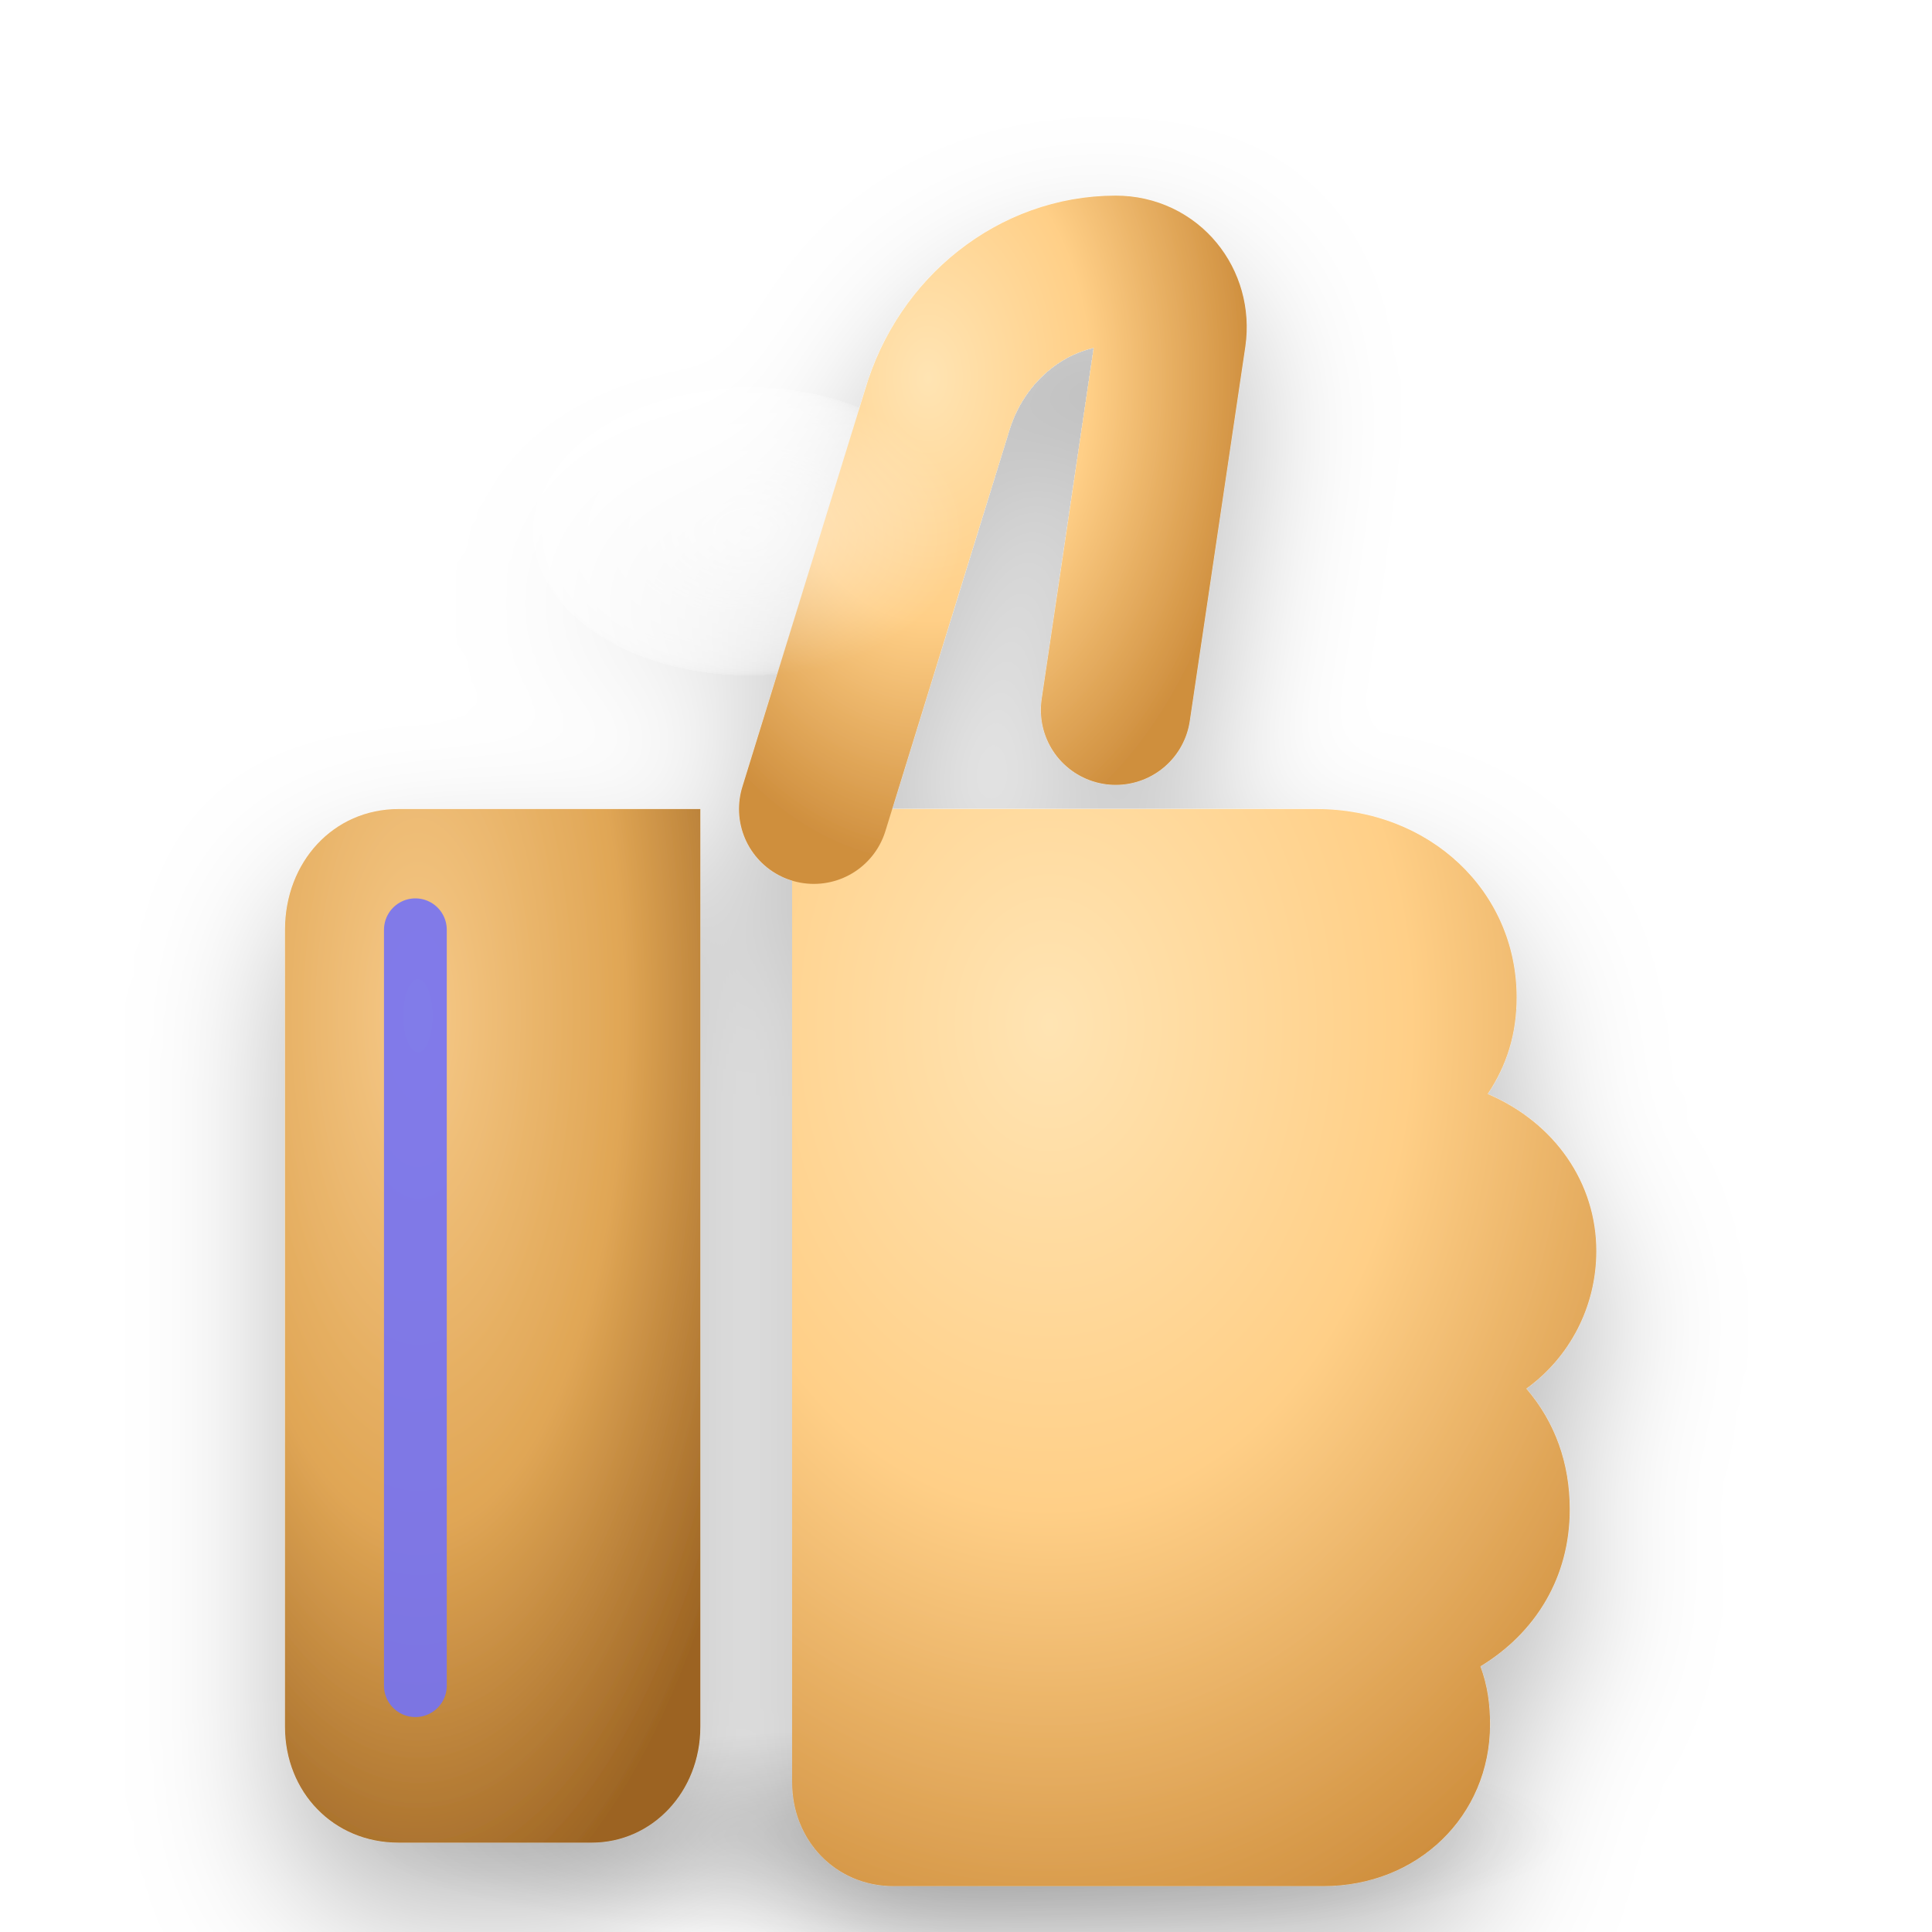
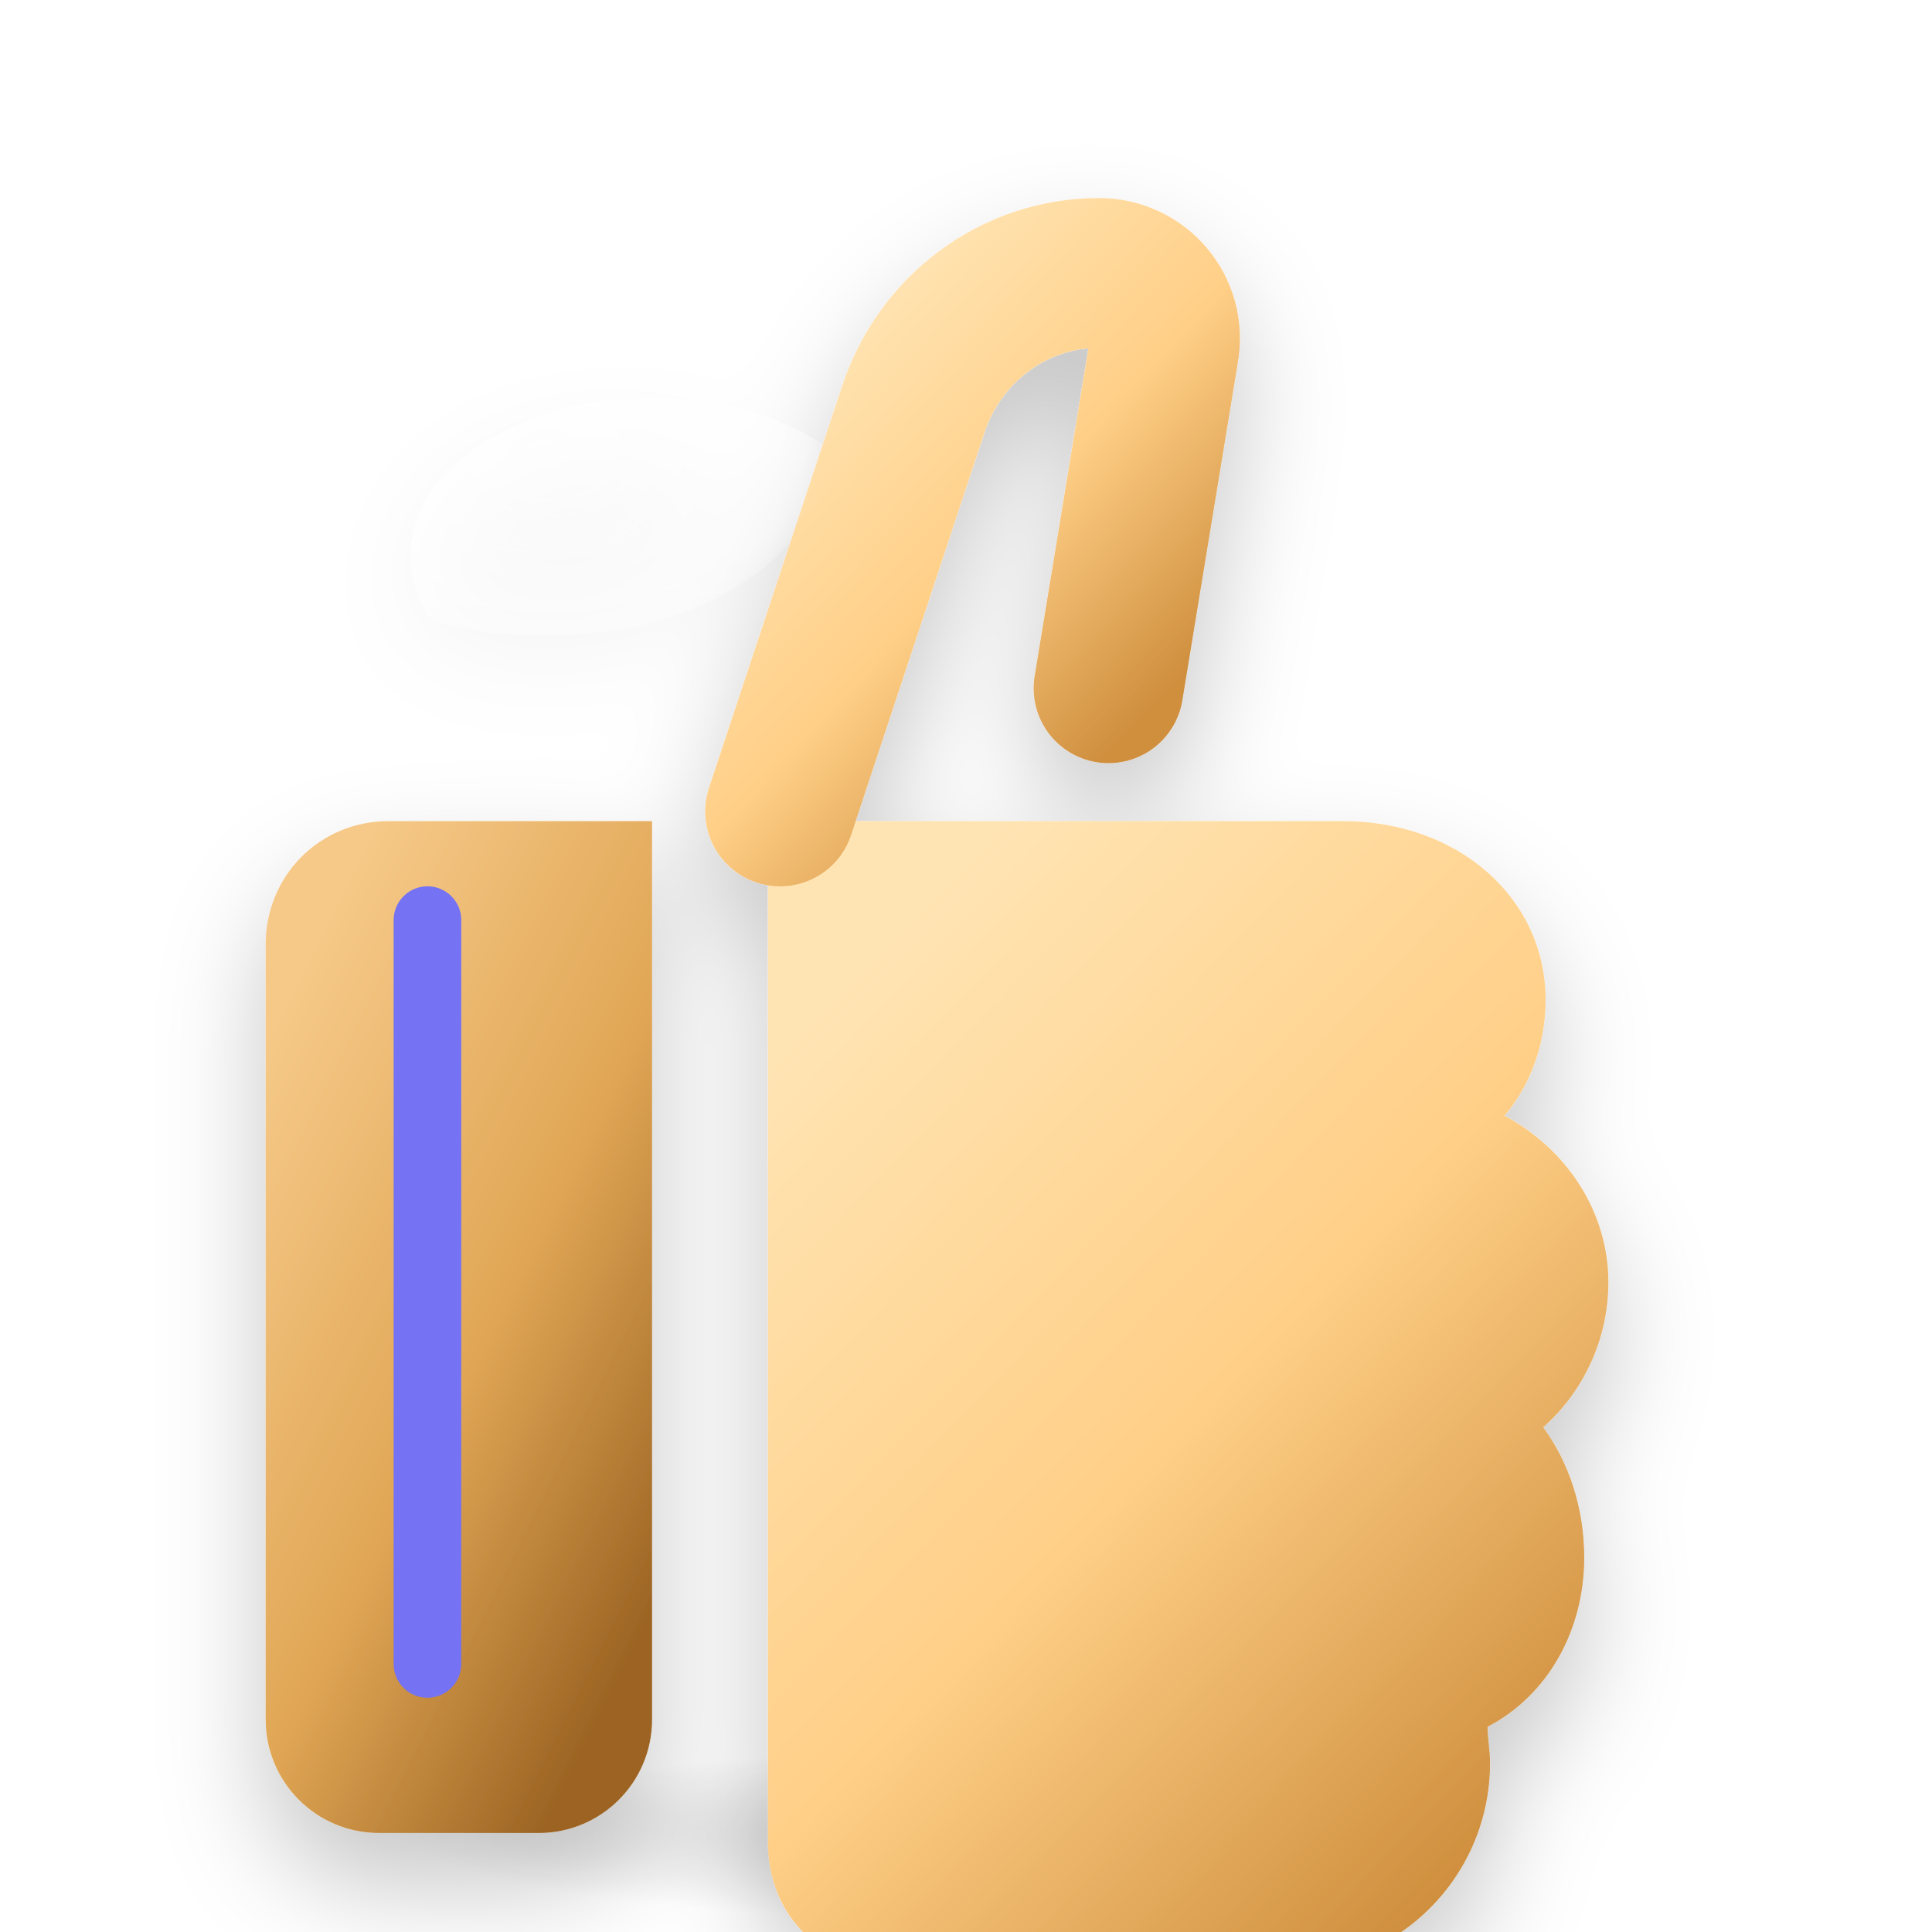
<svg xmlns="http://www.w3.org/2000/svg" viewBox="0 0 80 80" role="img" aria-label="ItundaFace 3D thumbs up">
  <defs>
-     <radialGradient id="skin" cx="32%" cy="20%" r="90%">
+     <linearGradient id="skin" x1="18%" y1="8%" x2="82%" y2="92%">
      <stop offset="0" stop-color="#FFE4B3" />
-       <stop offset="50%" stop-color="#FFCF87" />
+       <stop offset="52%" stop-color="#FFCF87" />
      <stop offset="100%" stop-color="#CF8F3E" />
-     </radialGradient>
-     <radialGradient id="cuff" cx="32%" cy="20%" r="90%">
+     </linearGradient>
+     <linearGradient id="cuff" x1="18%" y1="8%" x2="82%" y2="92%">
      <stop offset="0" stop-color="#F6C988" />
      <stop offset="55%" stop-color="#E0A655" />
      <stop offset="100%" stop-color="#9C6423" />
-     </radialGradient>
-     <radialGradient id="highlight" cx="50%" cy="50%" r="50%">
-       <stop offset="0" stop-color="#FFFFFF" stop-opacity=".48" />
+     </linearGradient>
+     <radialGradient id="highlight" cx="28%" cy="18%" r="58%">
+       <stop offset="0" stop-color="#FFFFFF" stop-opacity=".42" />
      <stop offset="100%" stop-color="#FFFFFF" stop-opacity="0" />
    </radialGradient>
    <radialGradient id="ground" cx="50%" cy="50%" r="50%">
-       <stop offset="0" stop-color="#000000" stop-opacity=".18" />
+       <stop offset="0" stop-color="#000000" stop-opacity=".16" />
      <stop offset="100%" stop-color="#000000" stop-opacity="0" />
    </radialGradient>
-     <filter id="shadow" x="-50%" y="-50%" width="200%" height="200%">
-       <feDropShadow dx="0" dy="3" stdDeviation="3" flood-color="#000000" flood-opacity=".28" />
+     <filter id="shadow" x="-30%" y="-30%" width="160%" height="180%">
+       <feDropShadow dx="0" dy="2.2" stdDeviation="2.2" flood-color="#000000" flood-opacity=".22" />
    </filter>
  </defs>
-   <ellipse cx="40" cy="76" rx="25" ry="4.5" fill="url(#ground)" />
+   <ellipse cx="40" cy="76" rx="23" ry="3.5" fill="url(#ground)" />
  <g filter="url(#shadow)">
-     <path d="M29 33.5V71.5C29 74.2 27 76.3 24.5 76.3H16.5C13.8 76.3 11.8 74.2 11.8 71.5V38.5C11.8 35.7 13.8 33.5 16.5 33.5H29Z" fill="url(#cuff)" />
-     <path d="M33 33.5H54.5C59.2 33.5 62.8 36.9 62.8 41.3C62.8 42.8 62.4 44.1 61.6 45.3C64.4 46.5 66.1 49 66.1 51.8C66.1 54.1 65 56.2 63.2 57.5C64.4 58.9 65 60.6 65 62.5C65 65.3 63.6 67.6 61.3 69C61.6 69.8 61.7 70.6 61.7 71.4C61.7 75.2 58.7 78.1 54.8 78.1H37C34.6 78.1 32.8 76.2 32.8 73.8V34.8Z" fill="url(#skin)" />
-     <path d="M33.7 33.5L38.8 17C39.8 13.6 42.8 11.2 46.2 11.2C47.7 11.2 48.7 12.5 48.5 13.9L46.2 29.4" stroke="url(#skin)" stroke-width="6.2" stroke-linecap="round" stroke-linejoin="round" fill="none" />
-     <path d="M17.2 38.5V69.8" stroke="#7472F4" stroke-width="2.6" stroke-linecap="round" opacity=".9" />
-     <ellipse cx="31" cy="22" rx="9" ry="6" fill="url(#highlight)" />
+     <path d="M27 34v37.2c0 2.6-2.1 4.7-4.7 4.7h-6.6c-2.6 0-4.7-2.1-4.7-4.7V39.1c0-2.8 2.2-5.1 5.1-5.1H27Z" fill="url(#cuff)" />
+     <path d="M31.8 34h23.8c4.8 0 8.4 3.2 8.4 7.4 0 1.8-.6 3.5-1.7 4.8 2.6 1.4 4.3 4 4.3 6.9 0 2.3-1 4.5-2.7 6 1.1 1.5 1.7 3.4 1.7 5.4 0 3-1.5 5.7-4 7 0 .5.1 1 .1 1.5 0 4.7-3.8 8.5-8.5 8.5H37c-3 0-5.2-2.2-5.2-5.2V34Z" fill="url(#skin)" />
+     <path d="M32.3 33.6 37.8 17c1.1-3.4 4.2-5.7 7.7-5.7 1.7 0 3 1.5 2.7 3.2l-2.3 14" fill="none" stroke="url(#skin)" stroke-width="6.2" stroke-linecap="round" stroke-linejoin="round" />
+     <path d="M17.7 38.1v30.8" stroke="#7472F4" stroke-width="2.8" stroke-linecap="round" />
+     <ellipse cx="27" cy="23" rx="10" ry="6.5" fill="url(#highlight)" />
  </g>
</svg>
